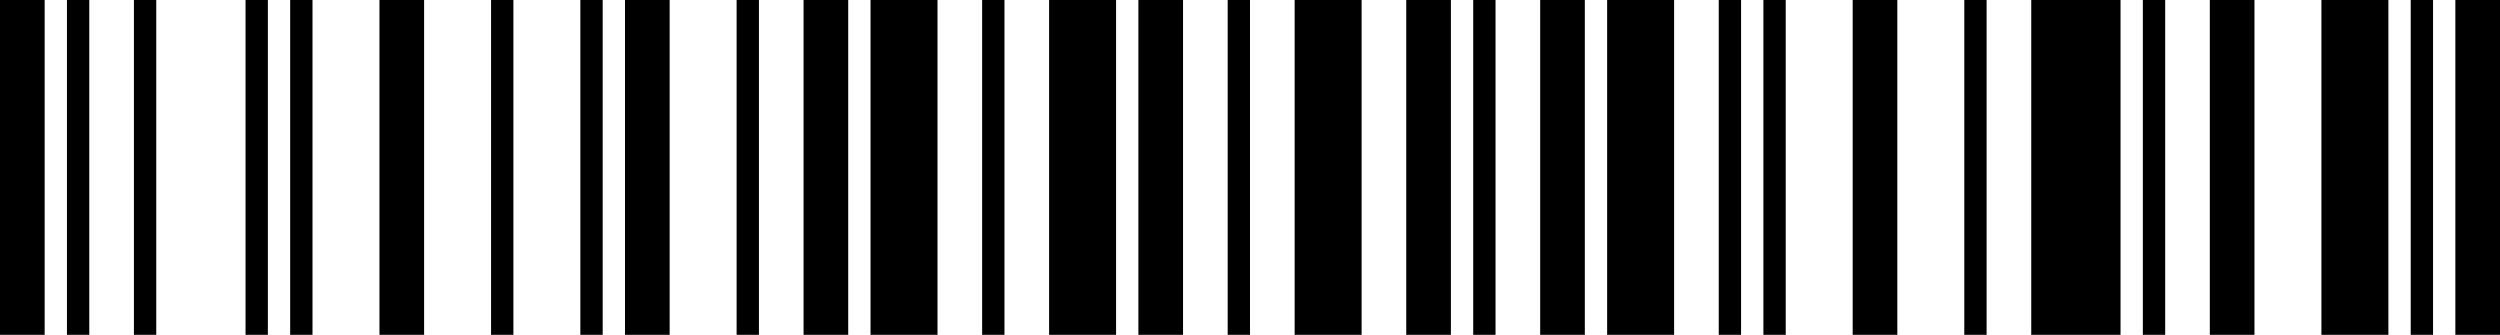
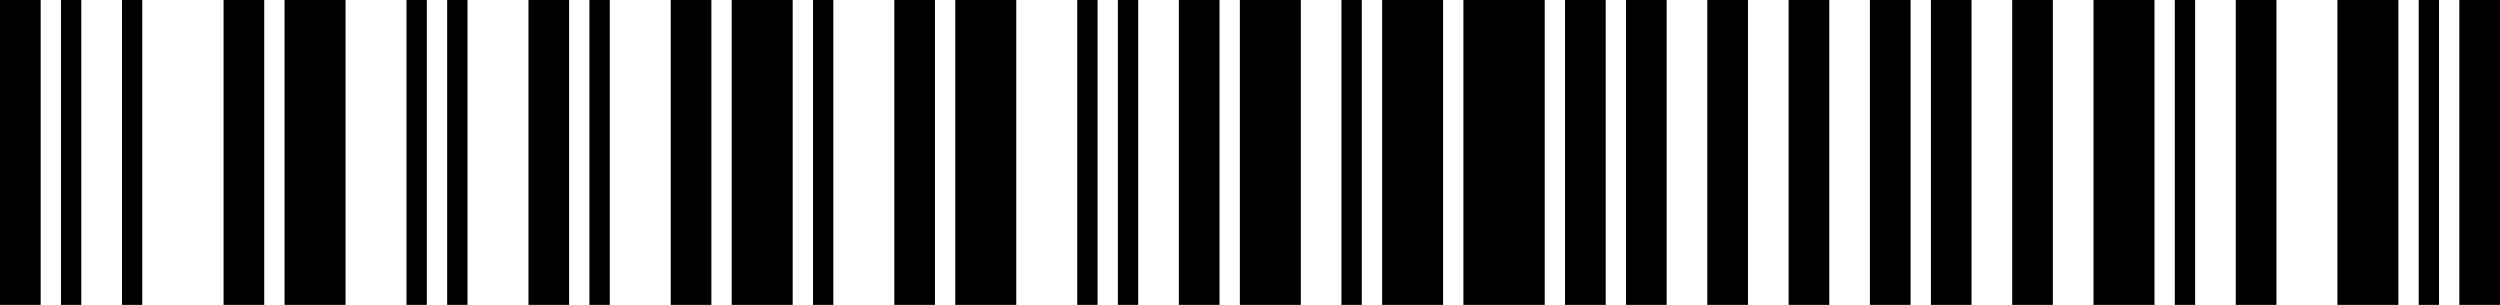
- <svg xmlns="http://www.w3.org/2000/svg" width="224" height="30" viewBox="0 0 224 30" version="1.1">
+ <svg xmlns="http://www.w3.org/2000/svg" width="246" height="30" viewBox="0 0 246 30" version="1.1">
  <g id="bars" fill="rgb(0,0,0)" stroke="none">
    <rect x="0" y="0" width="4" height="30" />
    <rect x="6" y="0" width="2" height="30" />
    <rect x="12" y="0" width="2" height="30" />
-     <rect x="22" y="0" width="2" height="30" />
-     <rect x="26" y="0" width="2" height="30" />
-     <rect x="34" y="0" width="4" height="30" />
+     <rect x="22" y="0" width="4" height="30" />
+     <rect x="28" y="0" width="6" height="30" />
+     <rect x="40" y="0" width="2" height="30" />
    <rect x="44" y="0" width="2" height="30" />
-     <rect x="52" y="0" width="2" height="30" />
-     <rect x="56" y="0" width="4" height="30" />
-     <rect x="66" y="0" width="2" height="30" />
-     <rect x="72" y="0" width="4" height="30" />
-     <rect x="78" y="0" width="6" height="30" />
-     <rect x="88" y="0" width="2" height="30" />
+     <rect x="52" y="0" width="4" height="30" />
+     <rect x="58" y="0" width="2" height="30" />
+     <rect x="66" y="0" width="4" height="30" />
+     <rect x="72" y="0" width="6" height="30" />
+     <rect x="80" y="0" width="2" height="30" />
+     <rect x="88" y="0" width="4" height="30" />
    <rect x="94" y="0" width="6" height="30" />
-     <rect x="102" y="0" width="4" height="30" />
+     <rect x="106" y="0" width="2" height="30" />
    <rect x="110" y="0" width="2" height="30" />
-     <rect x="116" y="0" width="6" height="30" />
-     <rect x="126" y="0" width="4" height="30" />
+     <rect x="116" y="0" width="4" height="30" />
+     <rect x="122" y="0" width="6" height="30" />
    <rect x="132" y="0" width="2" height="30" />
-     <rect x="138" y="0" width="4" height="30" />
-     <rect x="144" y="0" width="6" height="30" />
-     <rect x="154" y="0" width="2" height="30" />
-     <rect x="158" y="0" width="2" height="30" />
-     <rect x="166" y="0" width="4" height="30" />
-     <rect x="176" y="0" width="2" height="30" />
-     <rect x="182" y="0" width="8" height="30" />
-     <rect x="192" y="0" width="2" height="30" />
+     <rect x="136" y="0" width="6" height="30" />
+     <rect x="144" y="0" width="8" height="30" />
+     <rect x="154" y="0" width="4" height="30" />
+     <rect x="160" y="0" width="4" height="30" />
+     <rect x="168" y="0" width="4" height="30" />
+     <rect x="176" y="0" width="4" height="30" />
+     <rect x="184" y="0" width="4" height="30" />
+     <rect x="190" y="0" width="4" height="30" />
    <rect x="198" y="0" width="4" height="30" />
-     <rect x="208" y="0" width="6" height="30" />
-     <rect x="216" y="0" width="2" height="30" />
+     <rect x="206" y="0" width="6" height="30" />
+     <rect x="214" y="0" width="2" height="30" />
    <rect x="220" y="0" width="4" height="30" />
+     <rect x="230" y="0" width="6" height="30" />
+     <rect x="238" y="0" width="2" height="30" />
+     <rect x="242" y="0" width="4" height="30" />
  </g>
</svg>
